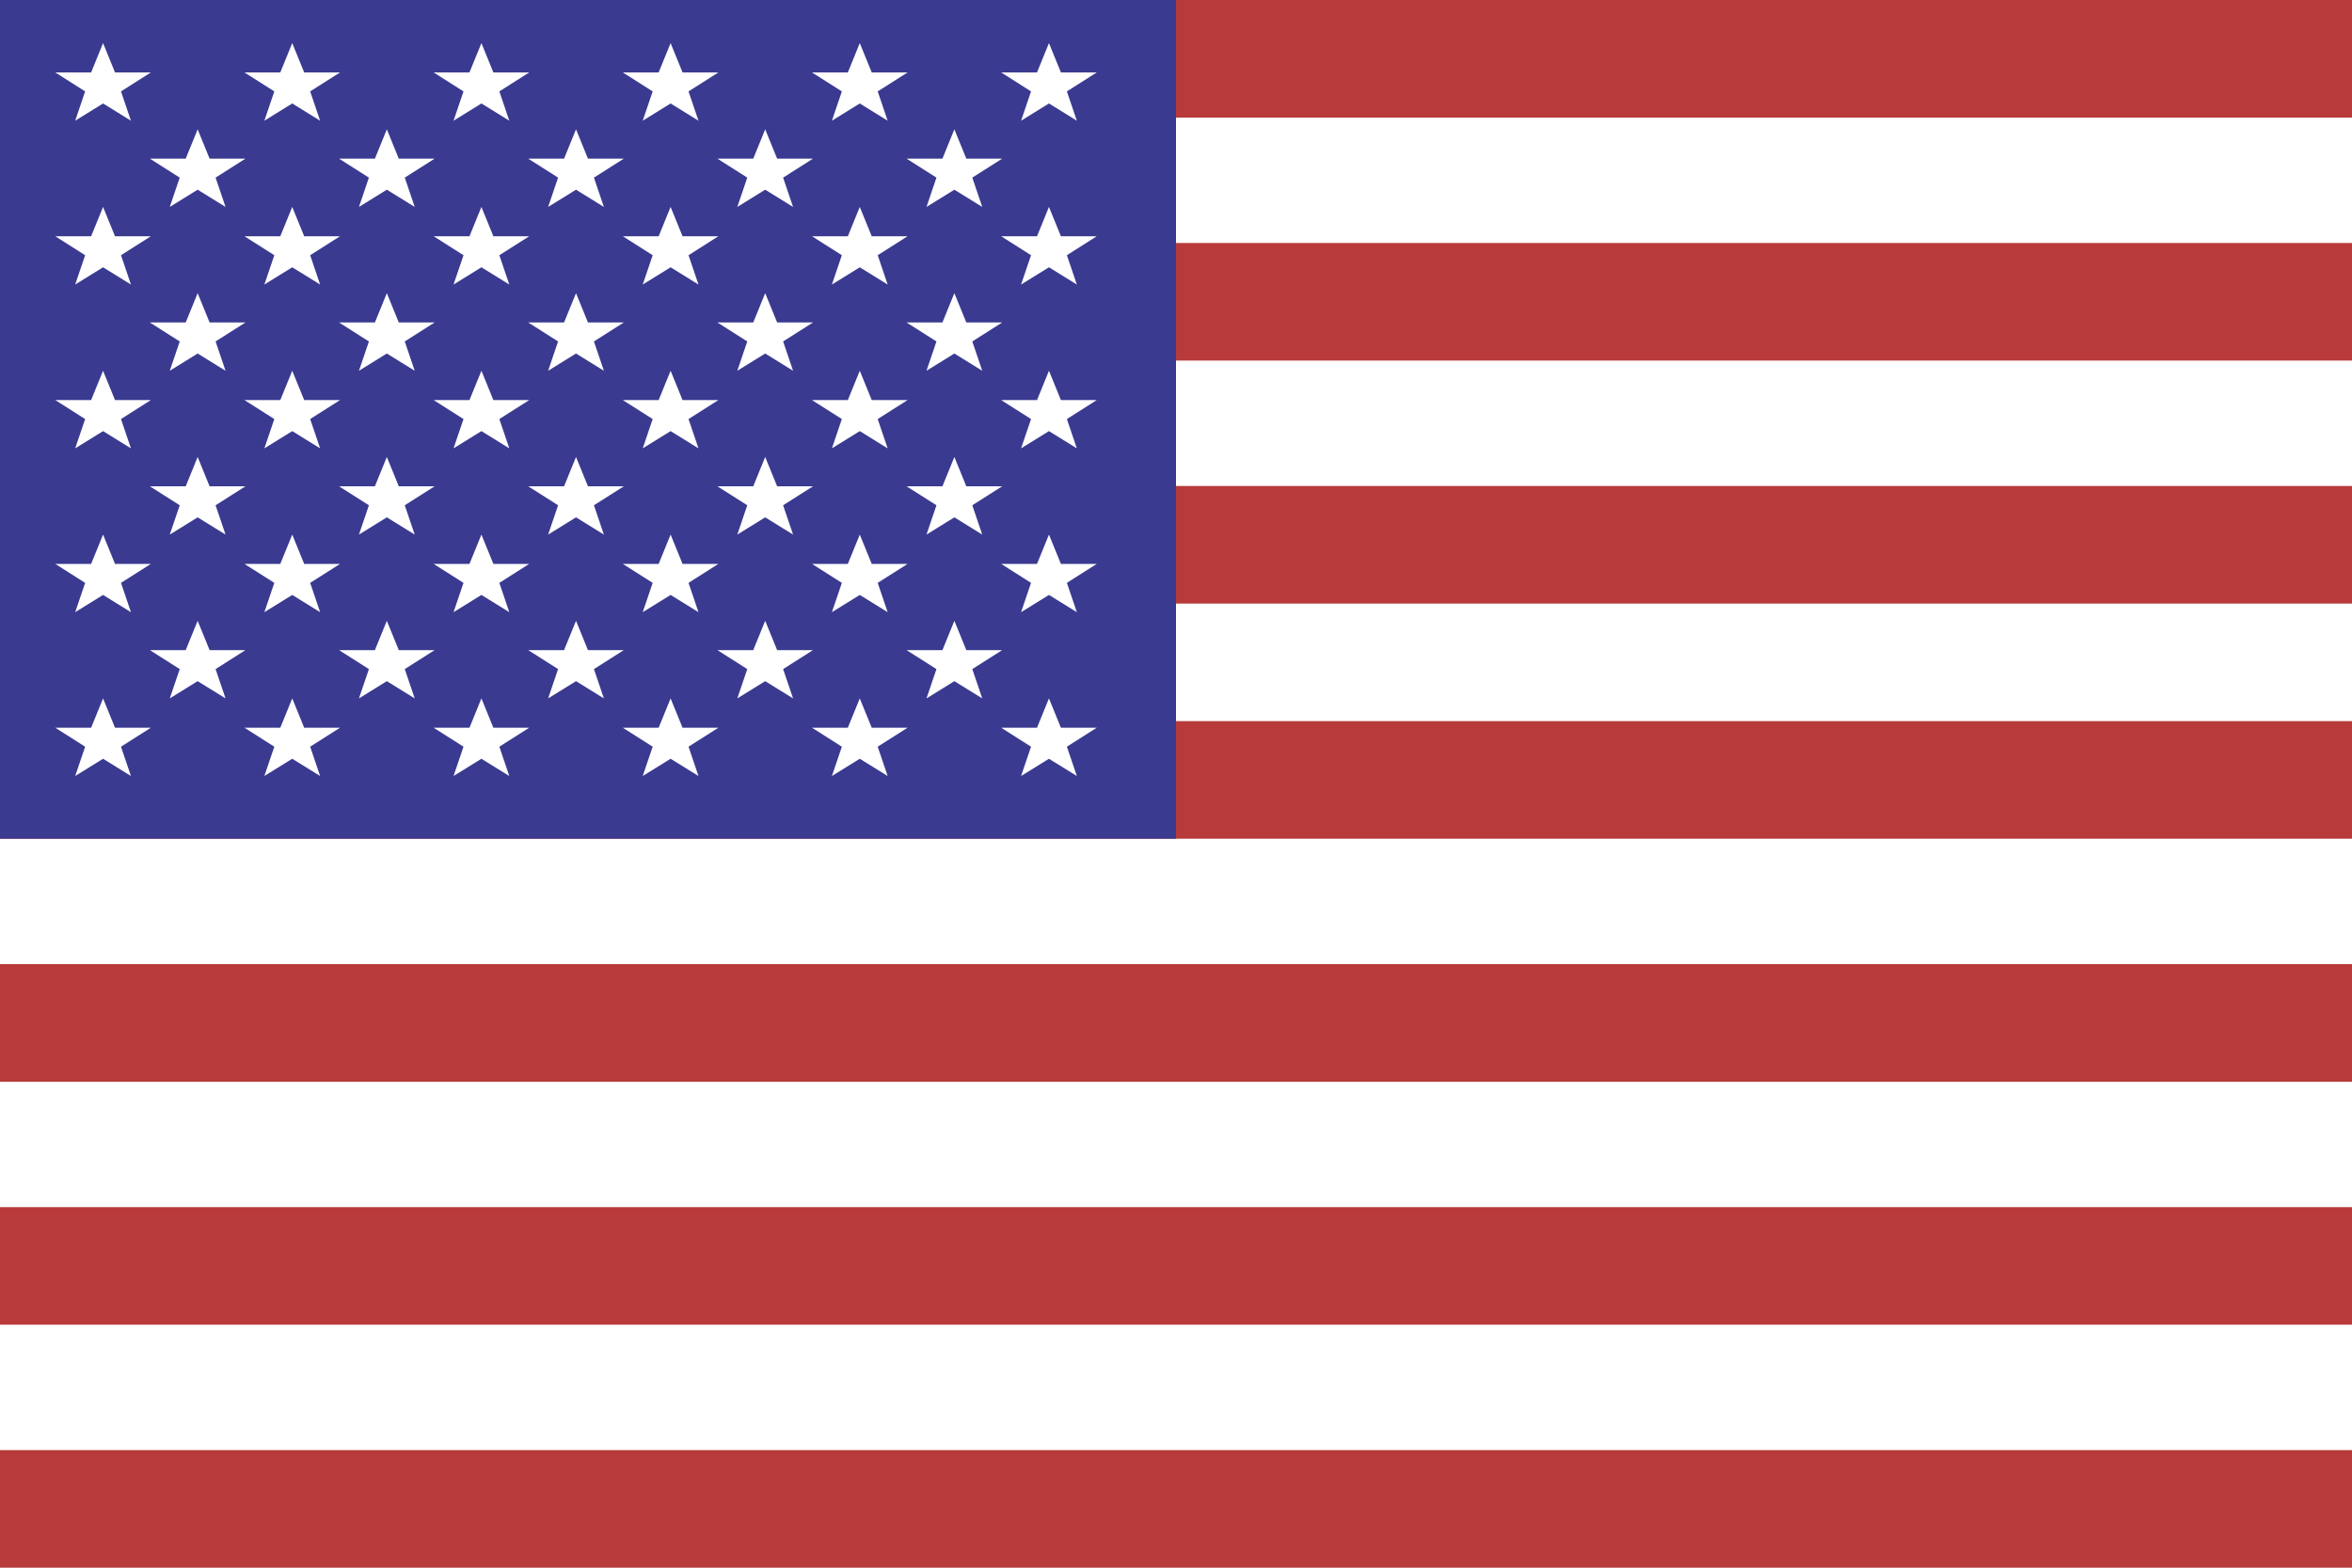
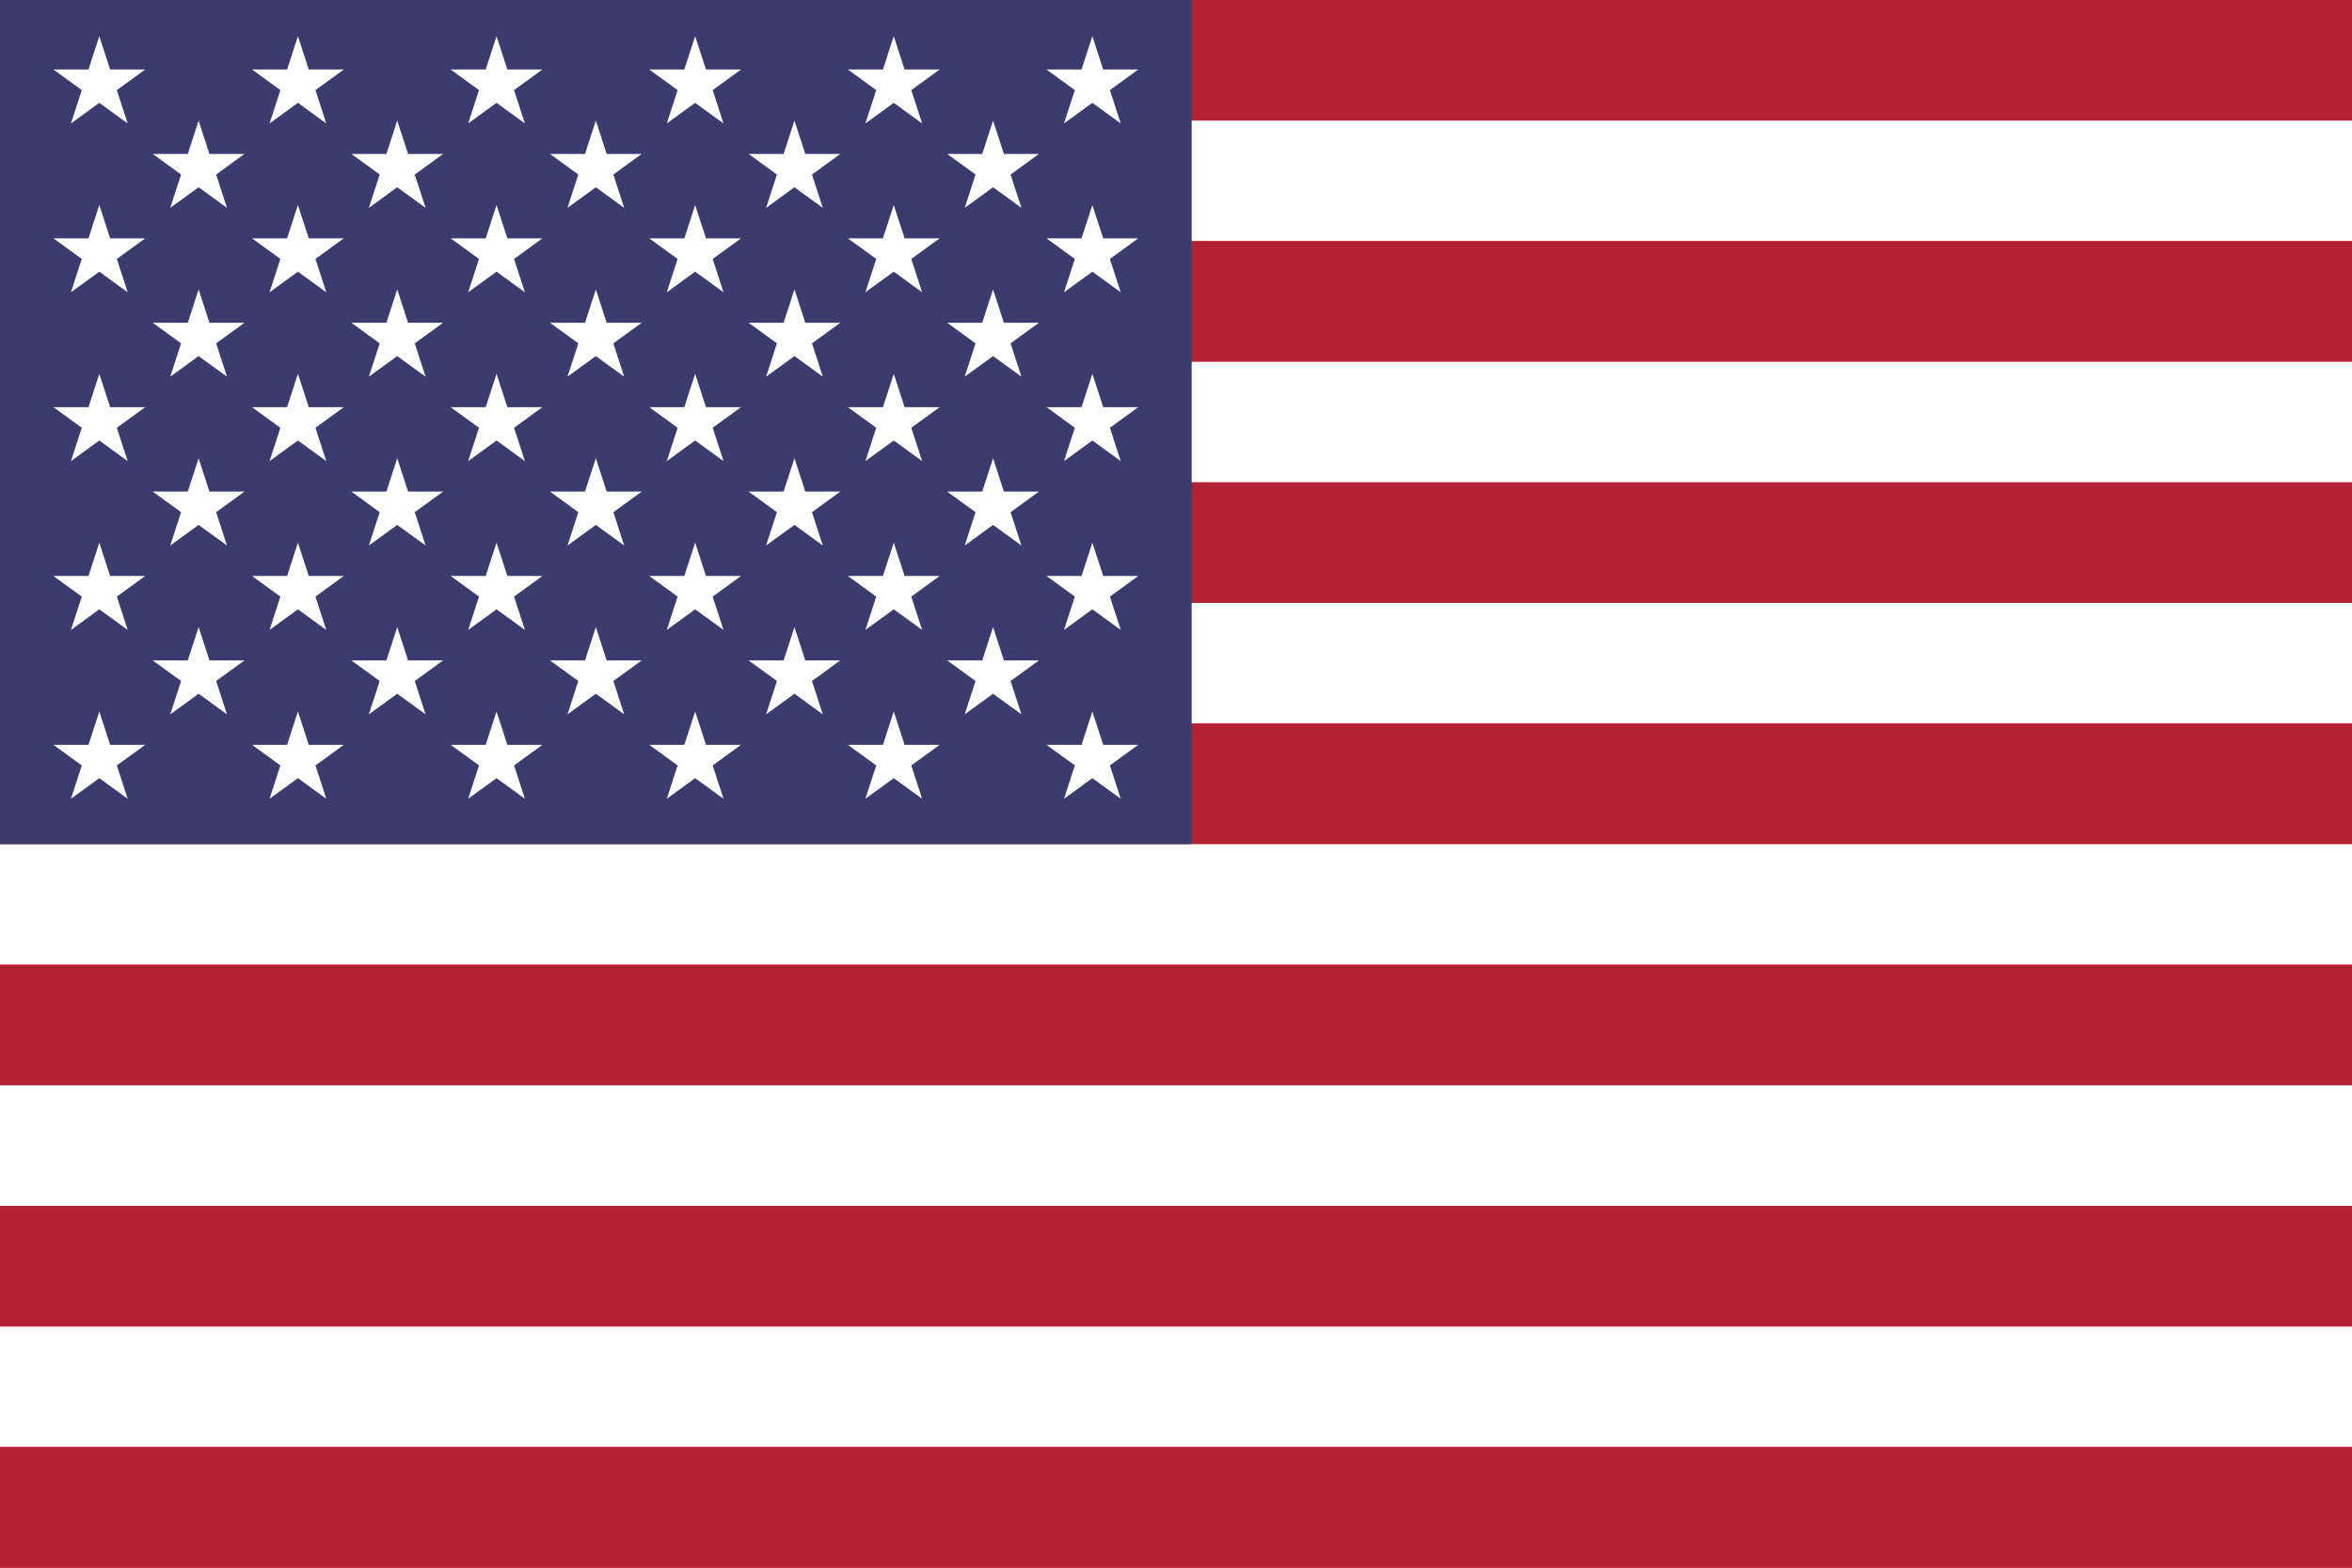
- <svg xmlns="http://www.w3.org/2000/svg" xmlns:xlink="http://www.w3.org/1999/xlink" viewBox="0 0 300 200">
-   <path fill="#fff" d="M0 0h300v200h-300" />
-   <path fill="#b83a3a" d="M0 0h300v15h-300M0 31h300v15h-300M0 62h300v15h-300M0 92h300v15h-300M0 123h300v15h-300M0 154h300v15h-300M0 185h300v15h-300" />
-   <path fill="#3a3a91" d="M0 0v107h150v-107" />
-   <g transform="translate(0.7 11)scale(1.27 1.1)">
-     <g id="pair">
-       <g id="short-row" transform="translate(9.5 0)">
-         <path fill="#fff" id="star" d="M49 25l6 17h18l-15 11 5 17-14-10-14 10 5-17-15-11h18" transform="scale(0.2)" />
-         <use xlink:href="#star" transform="translate(19 0)" />
-         <use xlink:href="#star" transform="translate(38 0)" />
-         <use xlink:href="#star" transform="translate(57 0)" />
-         <use xlink:href="#star" transform="translate(76 0)" />
+ <svg xmlns="http://www.w3.org/2000/svg" xmlns:xlink="http://www.w3.org/1999/xlink" viewBox="0 0 900 600">
+   <path fill="#f00" d="M0 0L900 0 900 600 0 600" />
+   <g id="d">
+     <g id="l">
+       <path fill="#b22234" d="M0 0h900v46.154h-900" />
+       <path fill="#fff" d="M0 46.154h900v46.154h-900" />
+     </g>
+     <use xlink:href="#l" transform="translate(0 92.308)" />
+   </g>
+   <use xlink:href="#d" transform="translate(0 184.616)" />
+   <use xlink:href="#d" transform="translate(0 369.232)" />
+   <path fill="#b22234" d="M0 553.848h900v46.152h-900" />
+   <path fill="#3c3b6e" d="M0 0h456v323.078h-456" />
+   <g id="q">
+     <g id="b">
+       <g id="x">
+         <g id="r">
+           <g id="t">
+             <path fill="#fff" id="s" d="M38 13.846l4.145 12.757h13.413l-10.851 7.884 4.144 12.757-10.851-7.884-10.851 7.884 4.144-12.757-10.851-7.884h13.413" />
+             <use xlink:href="#s" transform="translate(76 0)" />
+           </g>
+           <use xlink:href="#s" transform="translate(152 0)" />
+         </g>
+         <use xlink:href="#r" transform="translate(228 0)" />
      </g>
-       <g id="long-row" transform="translate(0 9)">
-         <use xlink:href="#star" />
-         <use xlink:href="#short-row" transform="translate(9.5 0)" />
-       </g>
+       <use xlink:href="#r" transform="translate(38 32.3078)" />
+       <use xlink:href="#t" transform="translate(266 32.3078)" />
    </g>
-     <use xlink:href="#long-row" transform="translate(0-19)" />
-     <use xlink:href="#pair" transform="translate(0 19)" />
-     <use xlink:href="#pair" transform="translate(0 38)" />
-     <use xlink:href="#pair" transform="translate(0 57)" />
+     <use xlink:href="#b" transform="translate(0 64.6156)" />
  </g>
+   <use xlink:href="#q" transform="translate(0 129.2312)" />
+   <use xlink:href="#x" transform="translate(0 258.4624)" />
</svg>
